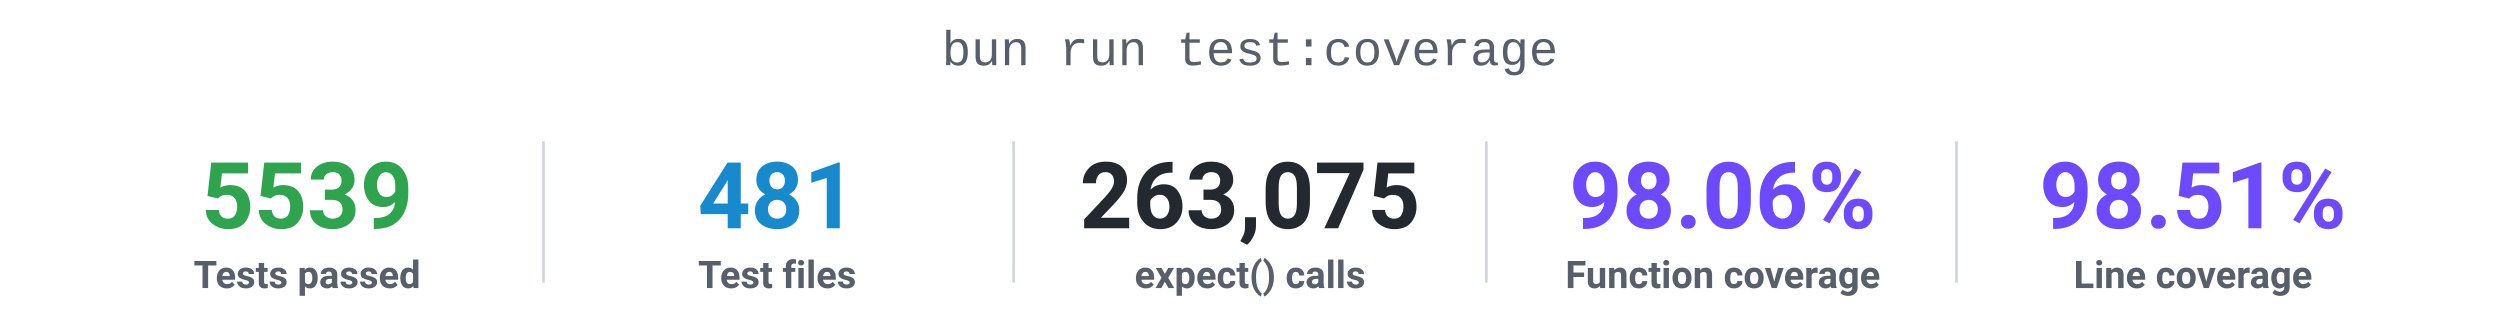
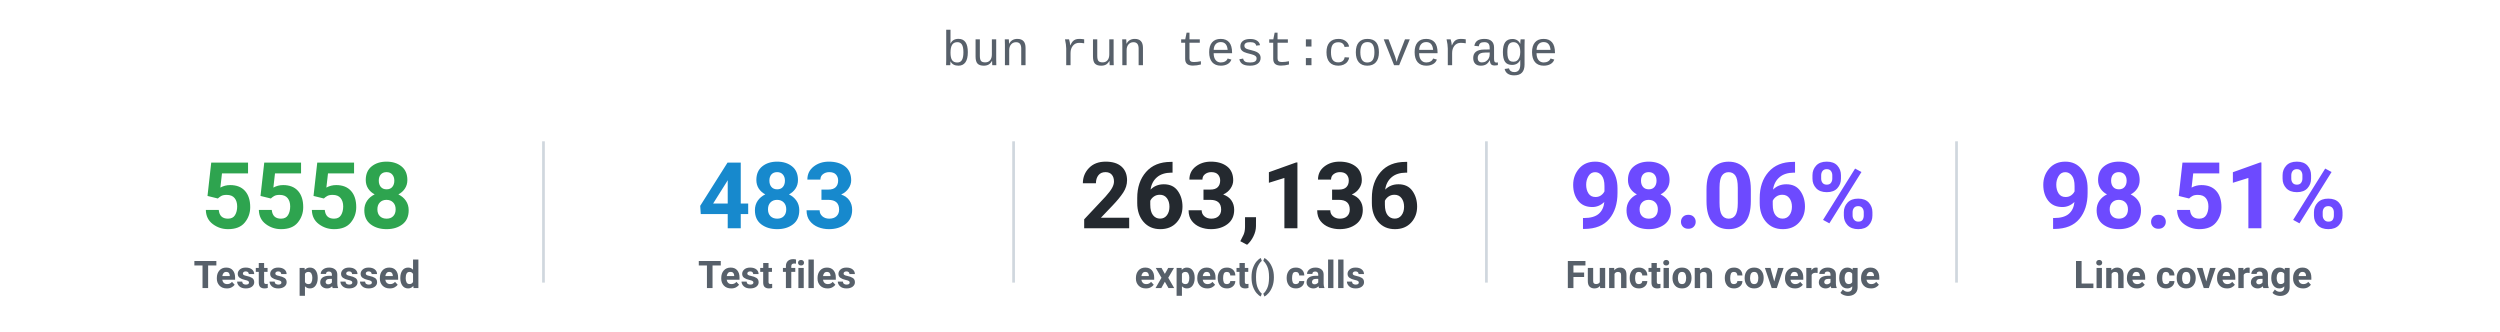
- <svg xmlns="http://www.w3.org/2000/svg" viewBox="0 0 920 122" width="920" height="122" role="img" aria-label="bun run test:coverage — 5539 tests passed, 481 test files, 263,075 expect() calls, 98.06% function coverage, 98.51% line coverage">
+ <svg xmlns="http://www.w3.org/2000/svg" viewBox="0 0 920 122" width="920" height="122" role="img" aria-label="bun run test:coverage — 5558 tests passed, 483 test files, 263,136 expect() calls, 98.06% function coverage, 98.51% line coverage">
  <style>
    .cmd { font-family: ui-monospace, SFMono-Regular, 'SF Mono', Menlo, Consolas, 'Liberation Mono', monospace; font-weight: 500; font-size: 18px; }
    .val { font-family: system-ui, -apple-system, BlinkMacSystemFont, 'Segoe UI', Roboto, sans-serif; font-weight: 700; font-size: 34px; }
    .lbl { font-family: system-ui, -apple-system, BlinkMacSystemFont, 'Segoe UI', Roboto, sans-serif; font-weight: 600; font-size: 14px; }
  </style>
  <text x="460" y="24" text-anchor="middle" class="cmd" fill="#57606a">bun run test:coverage</text>
  <line x1="200" y1="52" x2="200" y2="104" stroke="#d0d7de" stroke-width="1" />
  <line x1="373" y1="52" x2="373" y2="104" stroke="#d0d7de" stroke-width="1" />
  <line x1="547" y1="52" x2="547" y2="104" stroke="#d0d7de" stroke-width="1" />
  <line x1="720" y1="52" x2="720" y2="104" stroke="#d0d7de" stroke-width="1" />
-   <text x="113" y="84" text-anchor="middle" class="val" fill="#2ea44f">5539</text>
+   <text x="113" y="84" text-anchor="middle" class="val" fill="#2ea44f">5558</text>
  <text x="113" y="106" text-anchor="middle" class="lbl" fill="#57606a">Tests passed</text>
-   <text x="286" y="84" text-anchor="middle" class="val" fill="#1789cd">481</text>
+   <text x="286" y="84" text-anchor="middle" class="val" fill="#1789cd">483</text>
  <text x="286" y="106" text-anchor="middle" class="lbl" fill="#57606a">Test files</text>
-   <text x="460" y="84" text-anchor="middle" class="val" fill="#24292f">263,075</text>
+   <text x="460" y="84" text-anchor="middle" class="val" fill="#24292f">263,136</text>
  <text x="460" y="106" text-anchor="middle" class="lbl" fill="#57606a">expect() calls</text>
  <text x="634" y="84" text-anchor="middle" class="val" fill="#6d4aff">98.06%</text>
  <text x="634" y="106" text-anchor="middle" class="lbl" fill="#57606a">Function coverage</text>
  <text x="807" y="84" text-anchor="middle" class="val" fill="#6d4aff">98.51%</text>
  <text x="807" y="106" text-anchor="middle" class="lbl" fill="#57606a">Line coverage</text>
</svg>
